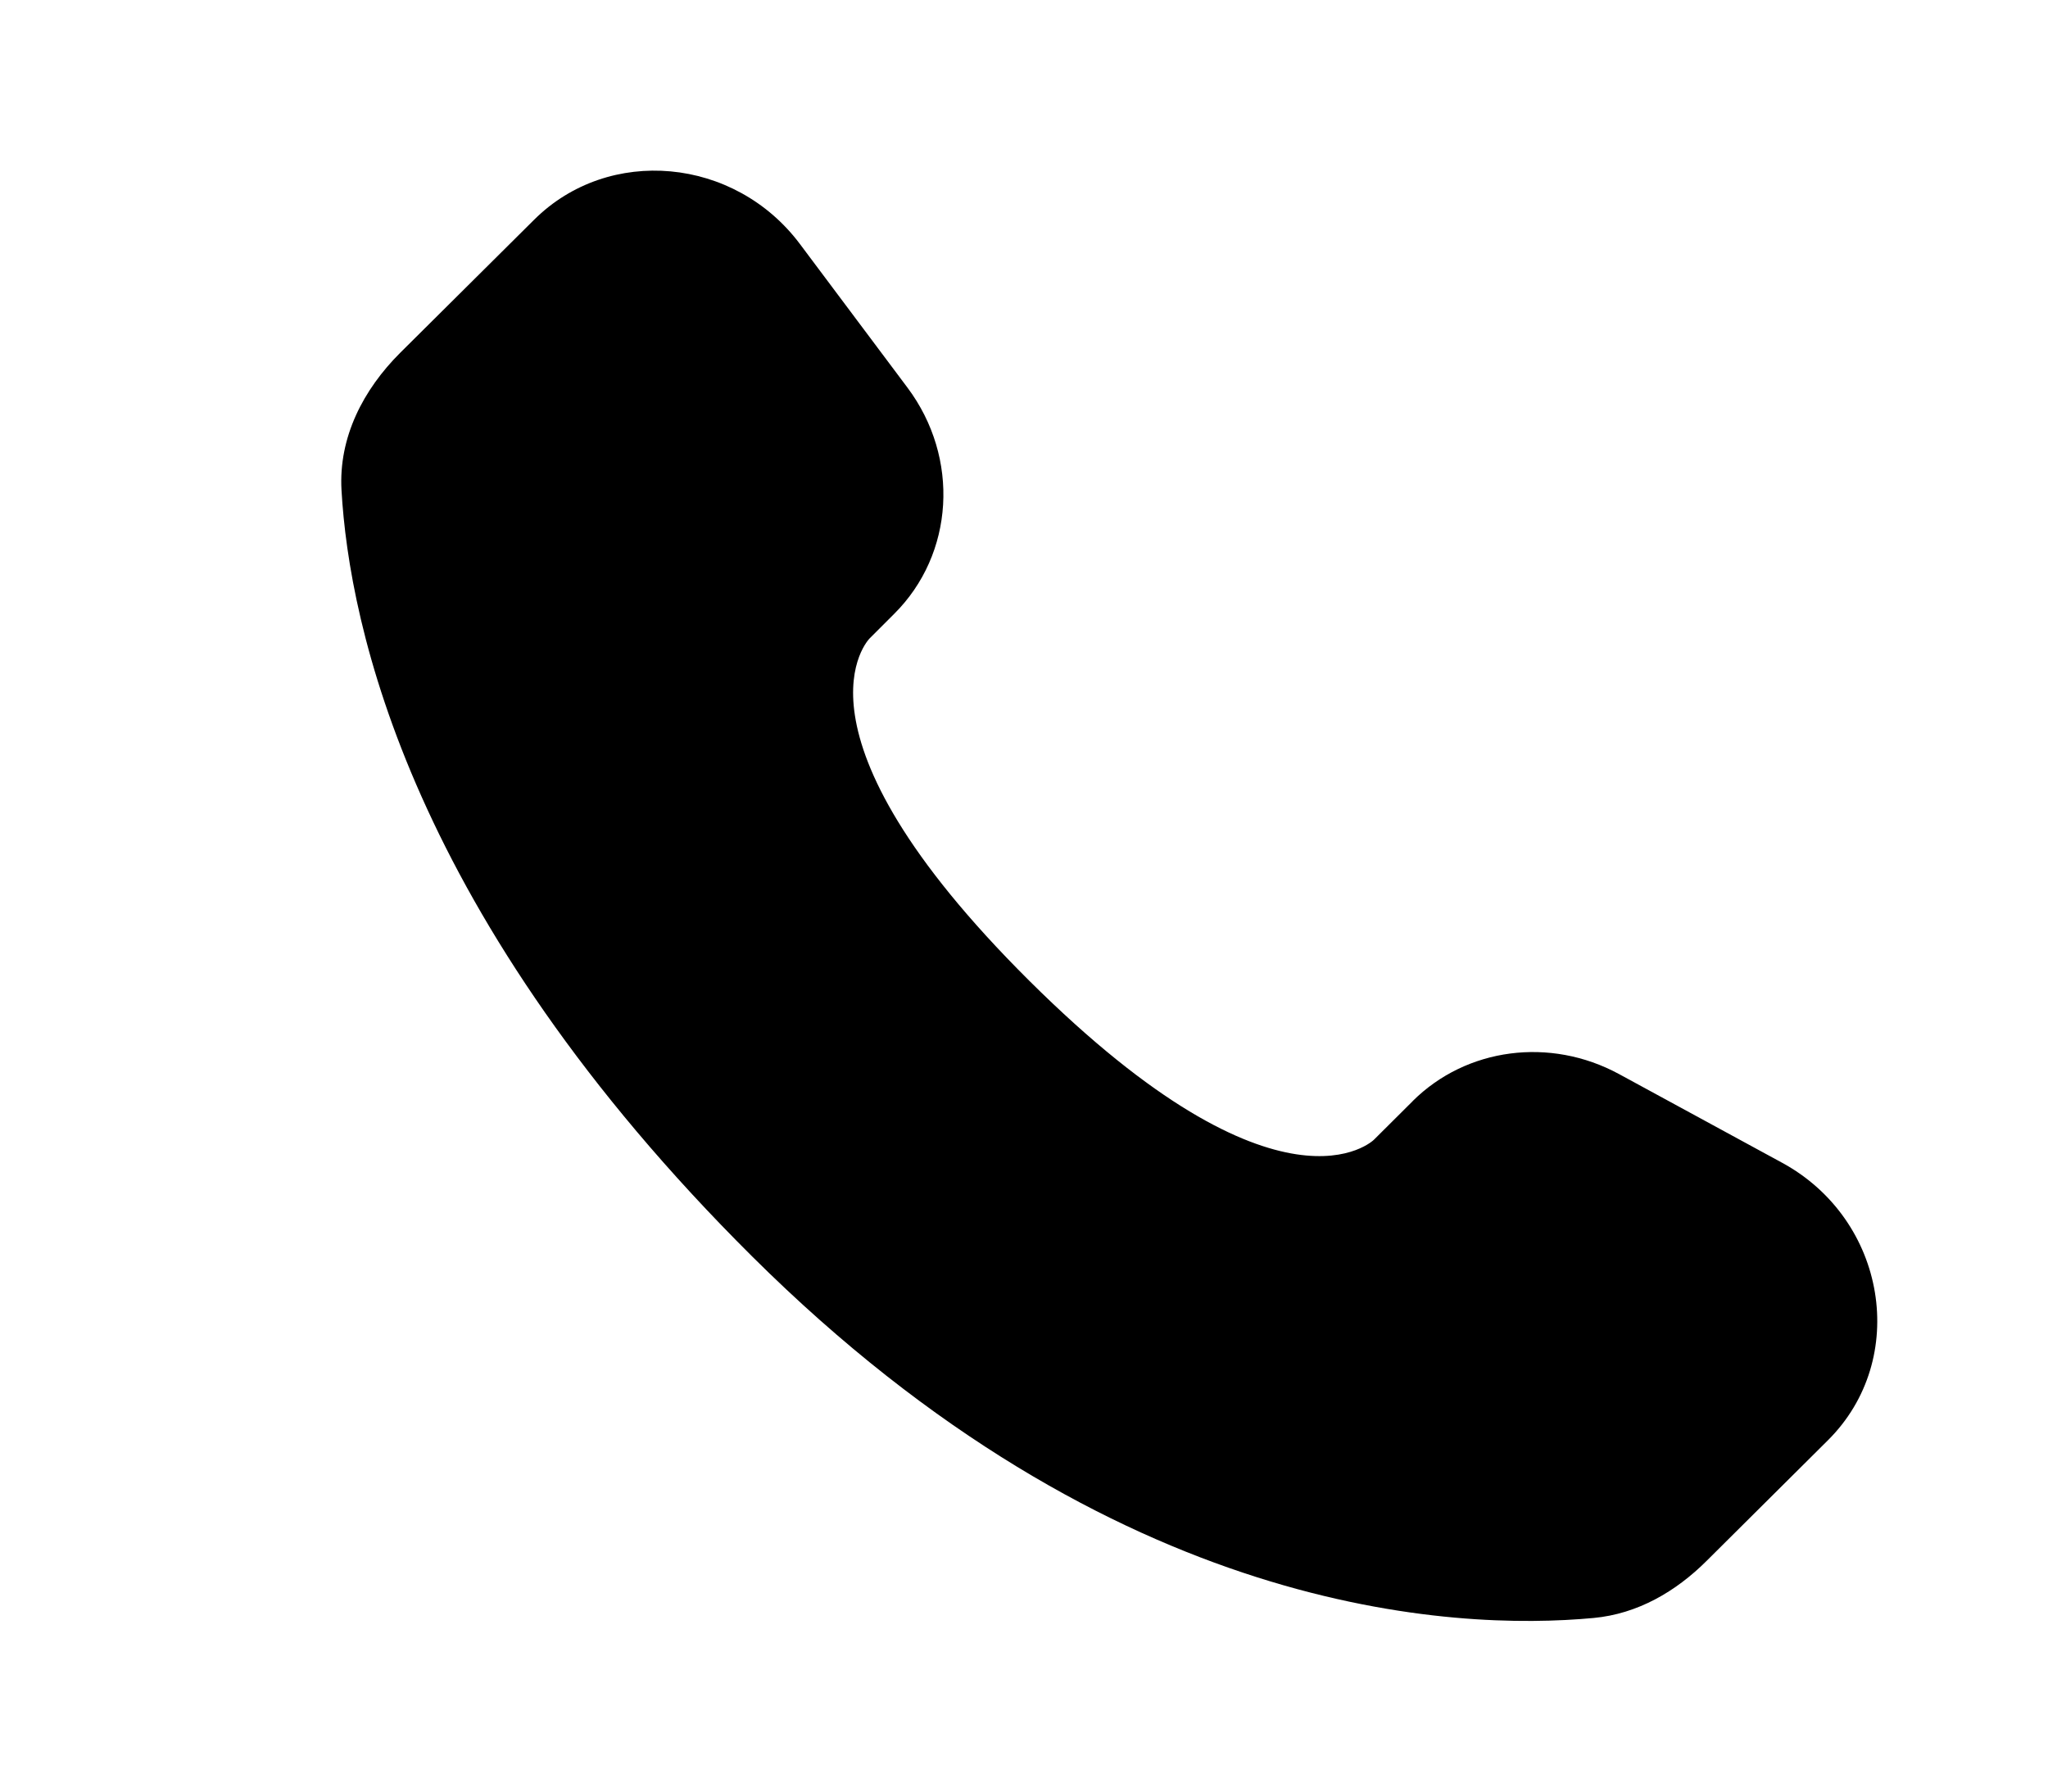
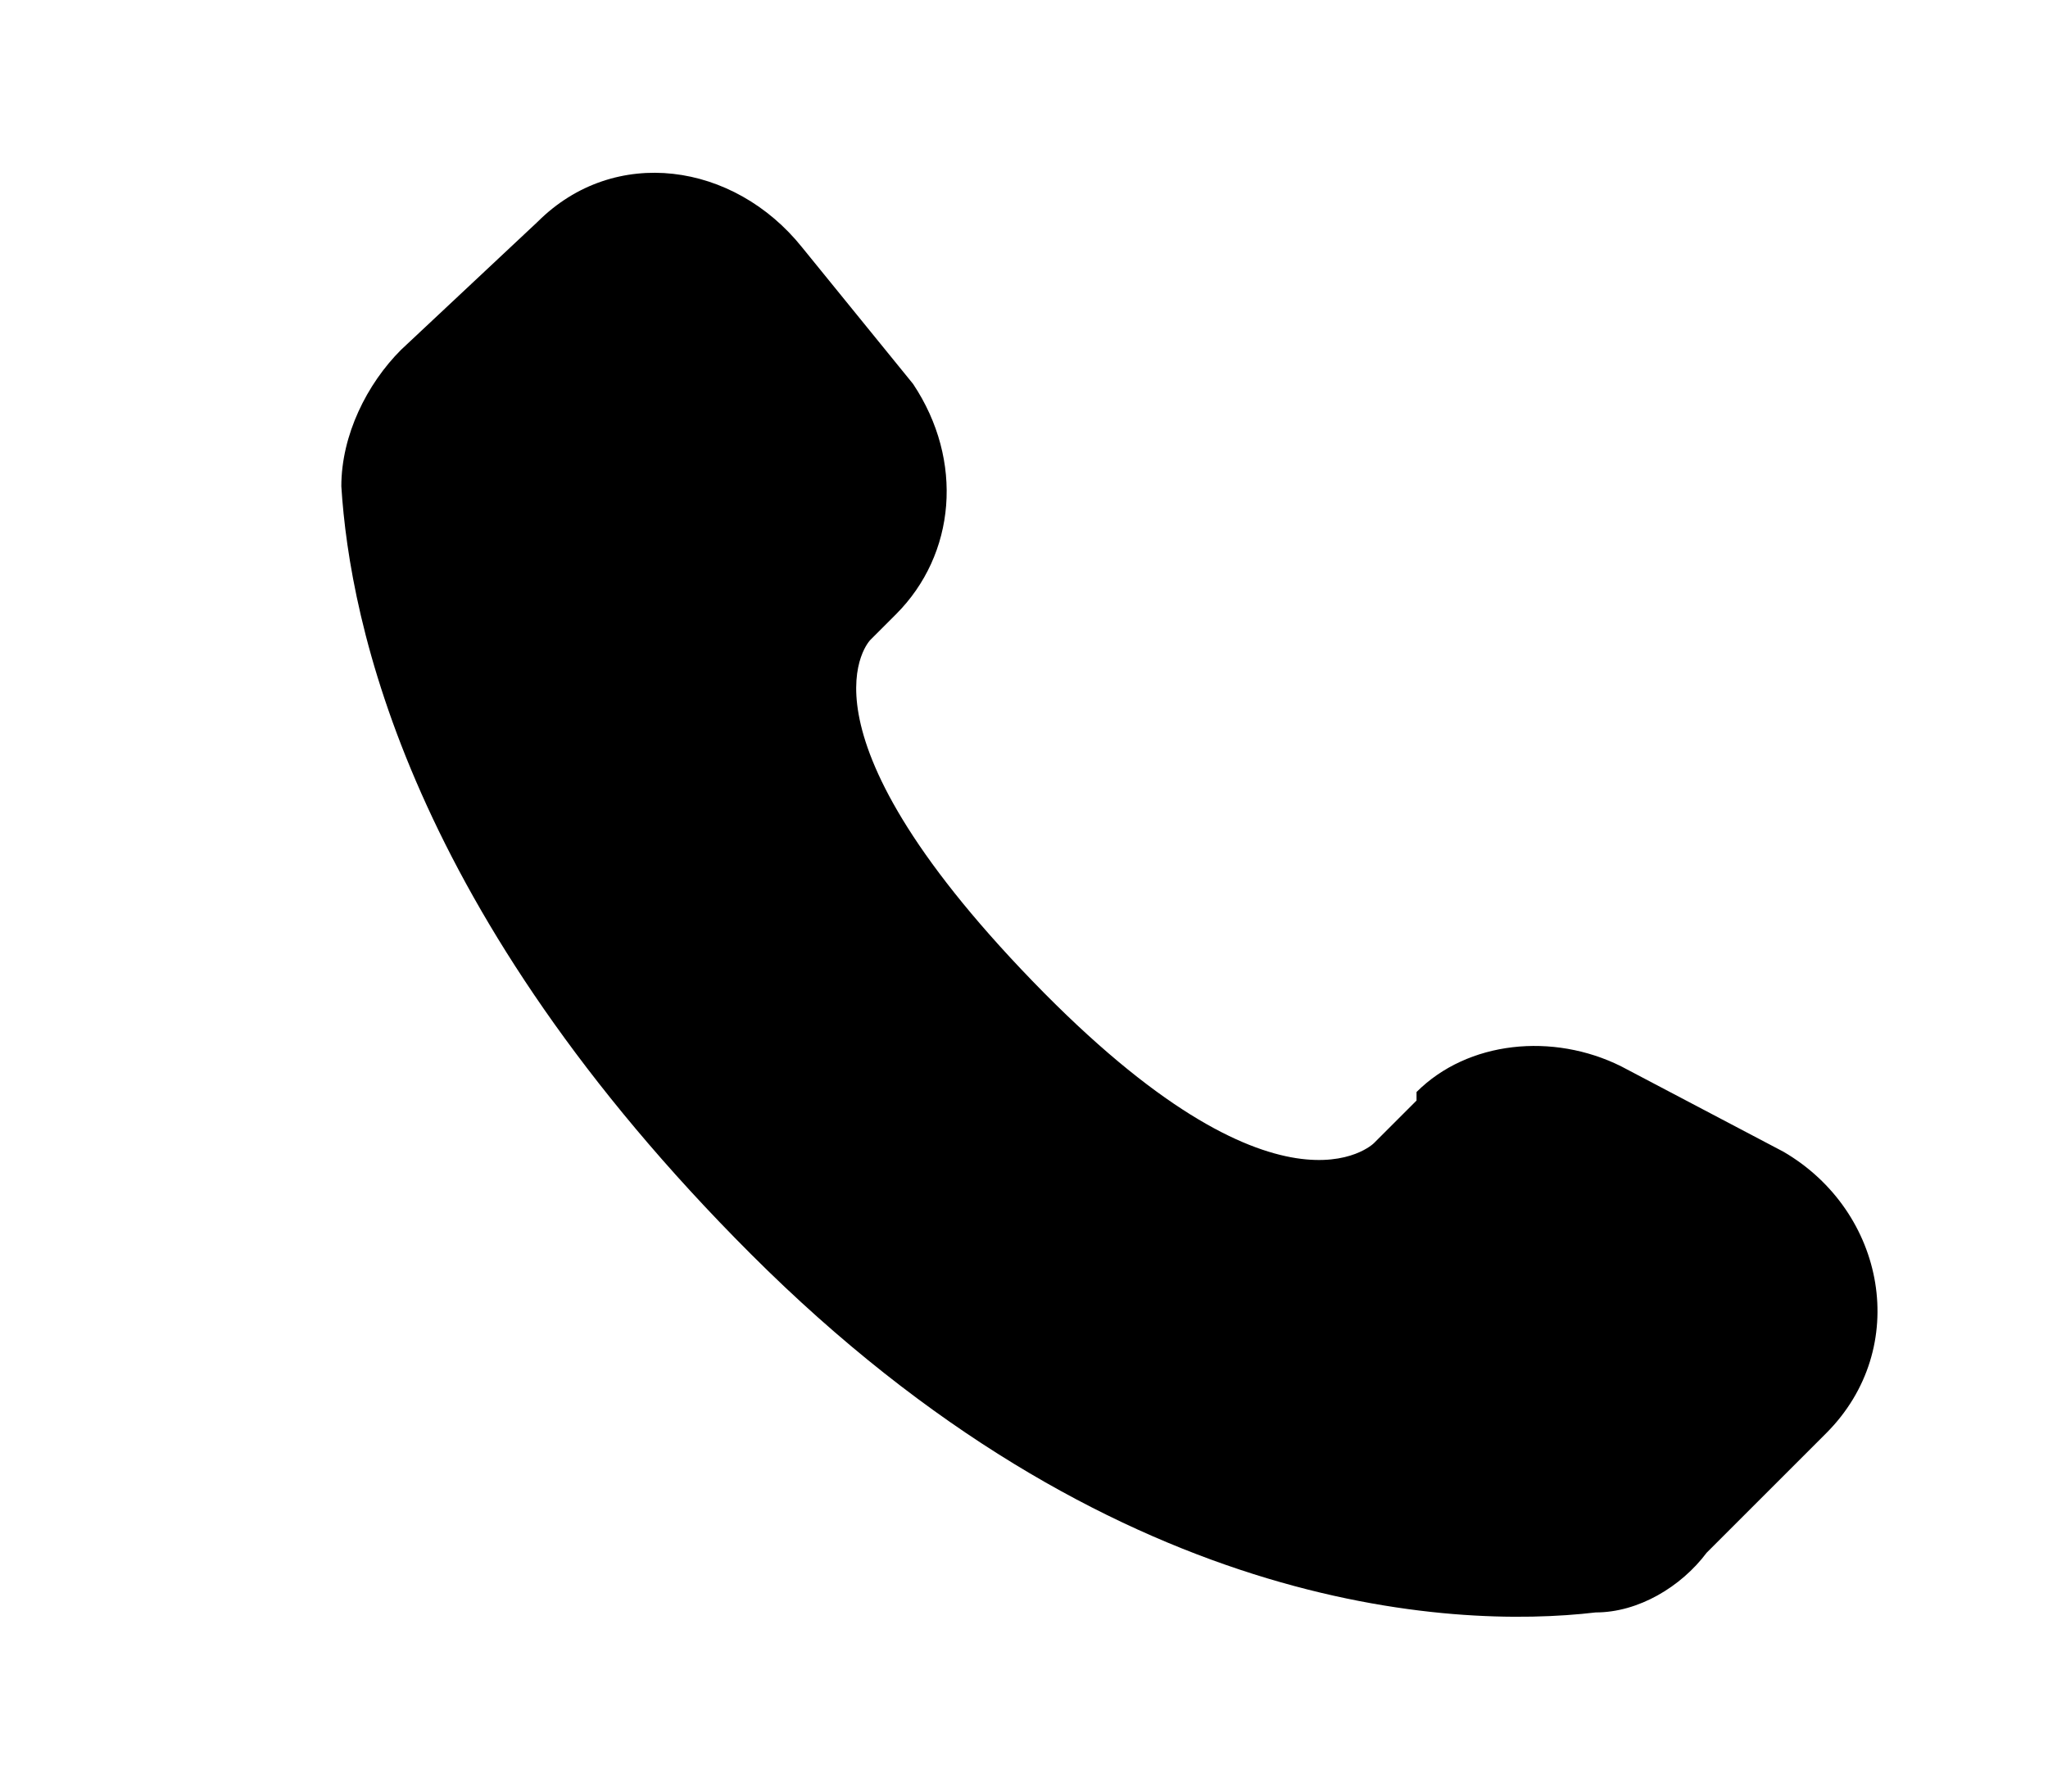
<svg xmlns="http://www.w3.org/2000/svg" viewBox="0 0 24 21">
-   <path fill="currentColor" d="m16.556 12.906l-.455.453s-1.083 1.076-4.038-1.862s-1.872-4.014-1.872-4.014l.286-.286c.707-.702.774-1.83.157-2.654L9.374 2.86C8.61 1.84 7.135 1.705 6.26 2.575l-1.57 1.56c-.433.432-.723.99-.688 1.61c.09 1.587.808 5 4.812 8.982c4.247 4.222 8.232 4.39 9.861 4.238c.516-.048.964-.31 1.325-.67l1.42-1.412c.96-.953.69-2.588-.538-3.255l-1.91-1.039c-.806-.437-1.787-.309-2.417.317" />
+   <path d="M16.6 12.9l-.5.5s-1.1 1.1-4-1.9-1.9-4-1.9-4l.3-.3c.7-.7.8-1.8.2-2.7L9.4 2.9c-.8-1-2.2-1.2-3.1-.3L4.7 4.1c-.4.4-.7 1-.7 1.6.1 1.6.8 5 4.8 9 4.2 4.2 8.2 4.4 9.9 4.2.5 0 1-.3 1.3-.7l1.4-1.4c1-1 .7-2.6-.5-3.3l-1.9-1c-.8-.4-1.8-.3-2.4.3" />
</svg>
